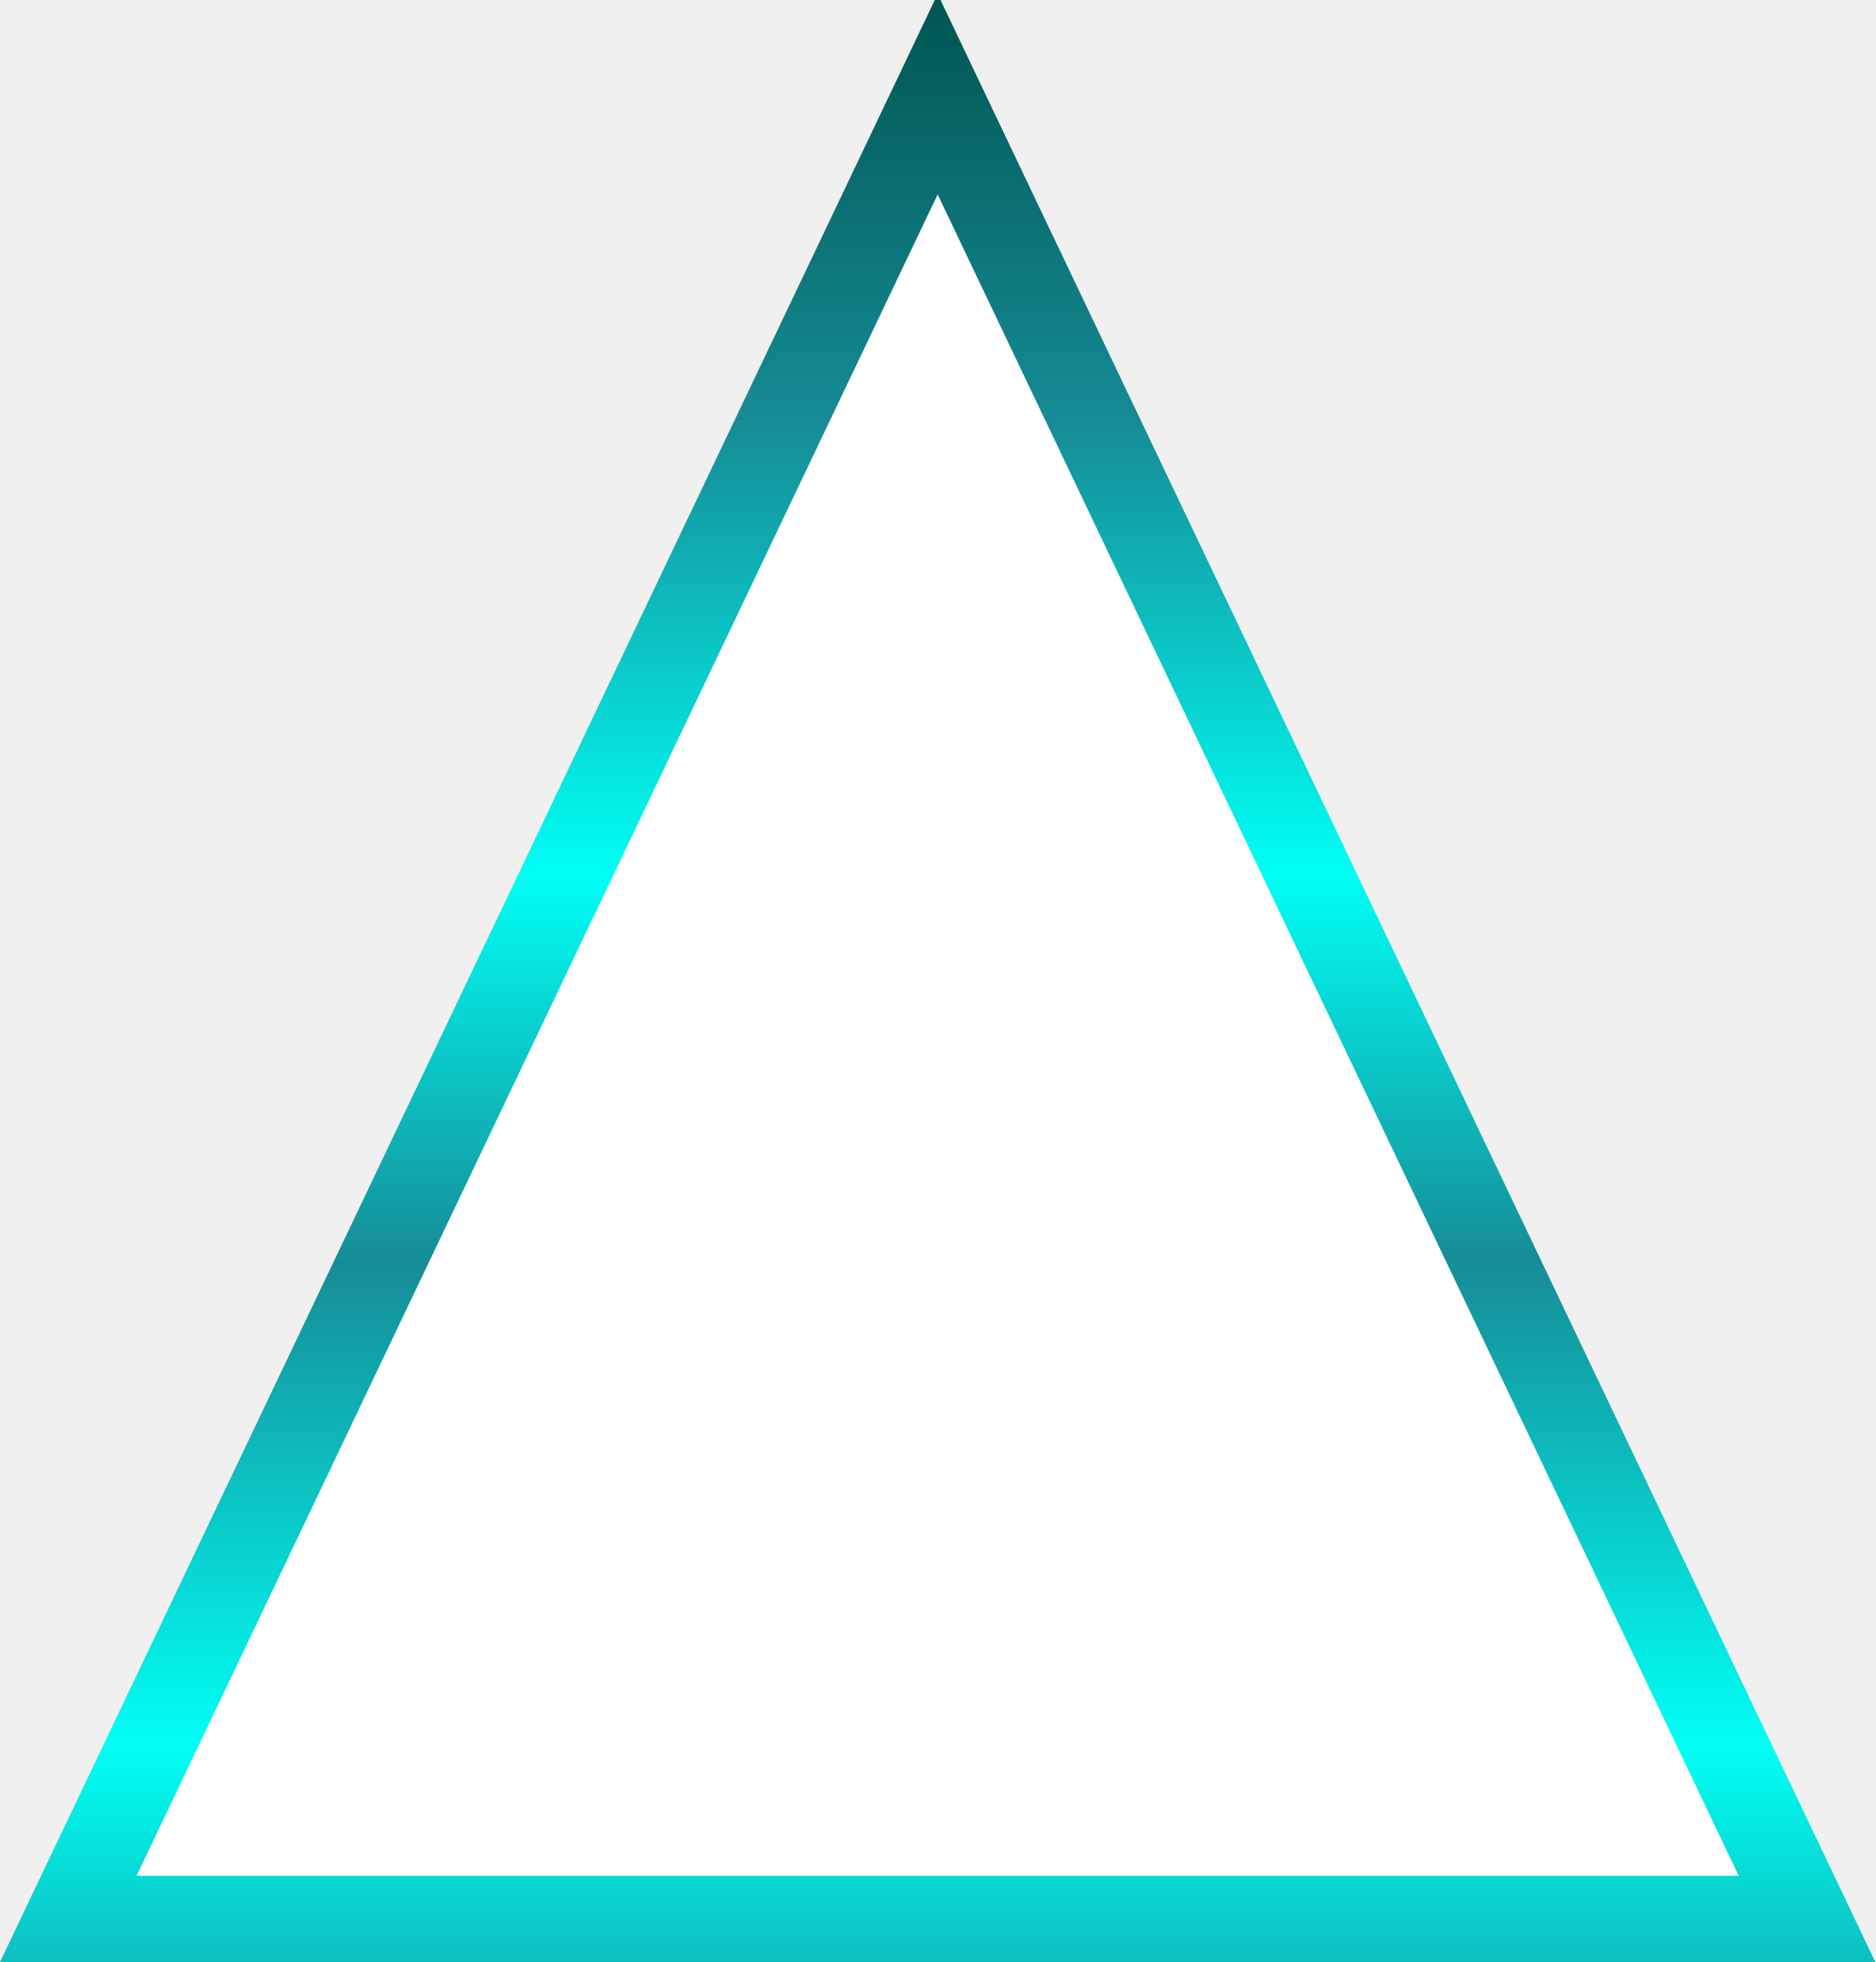
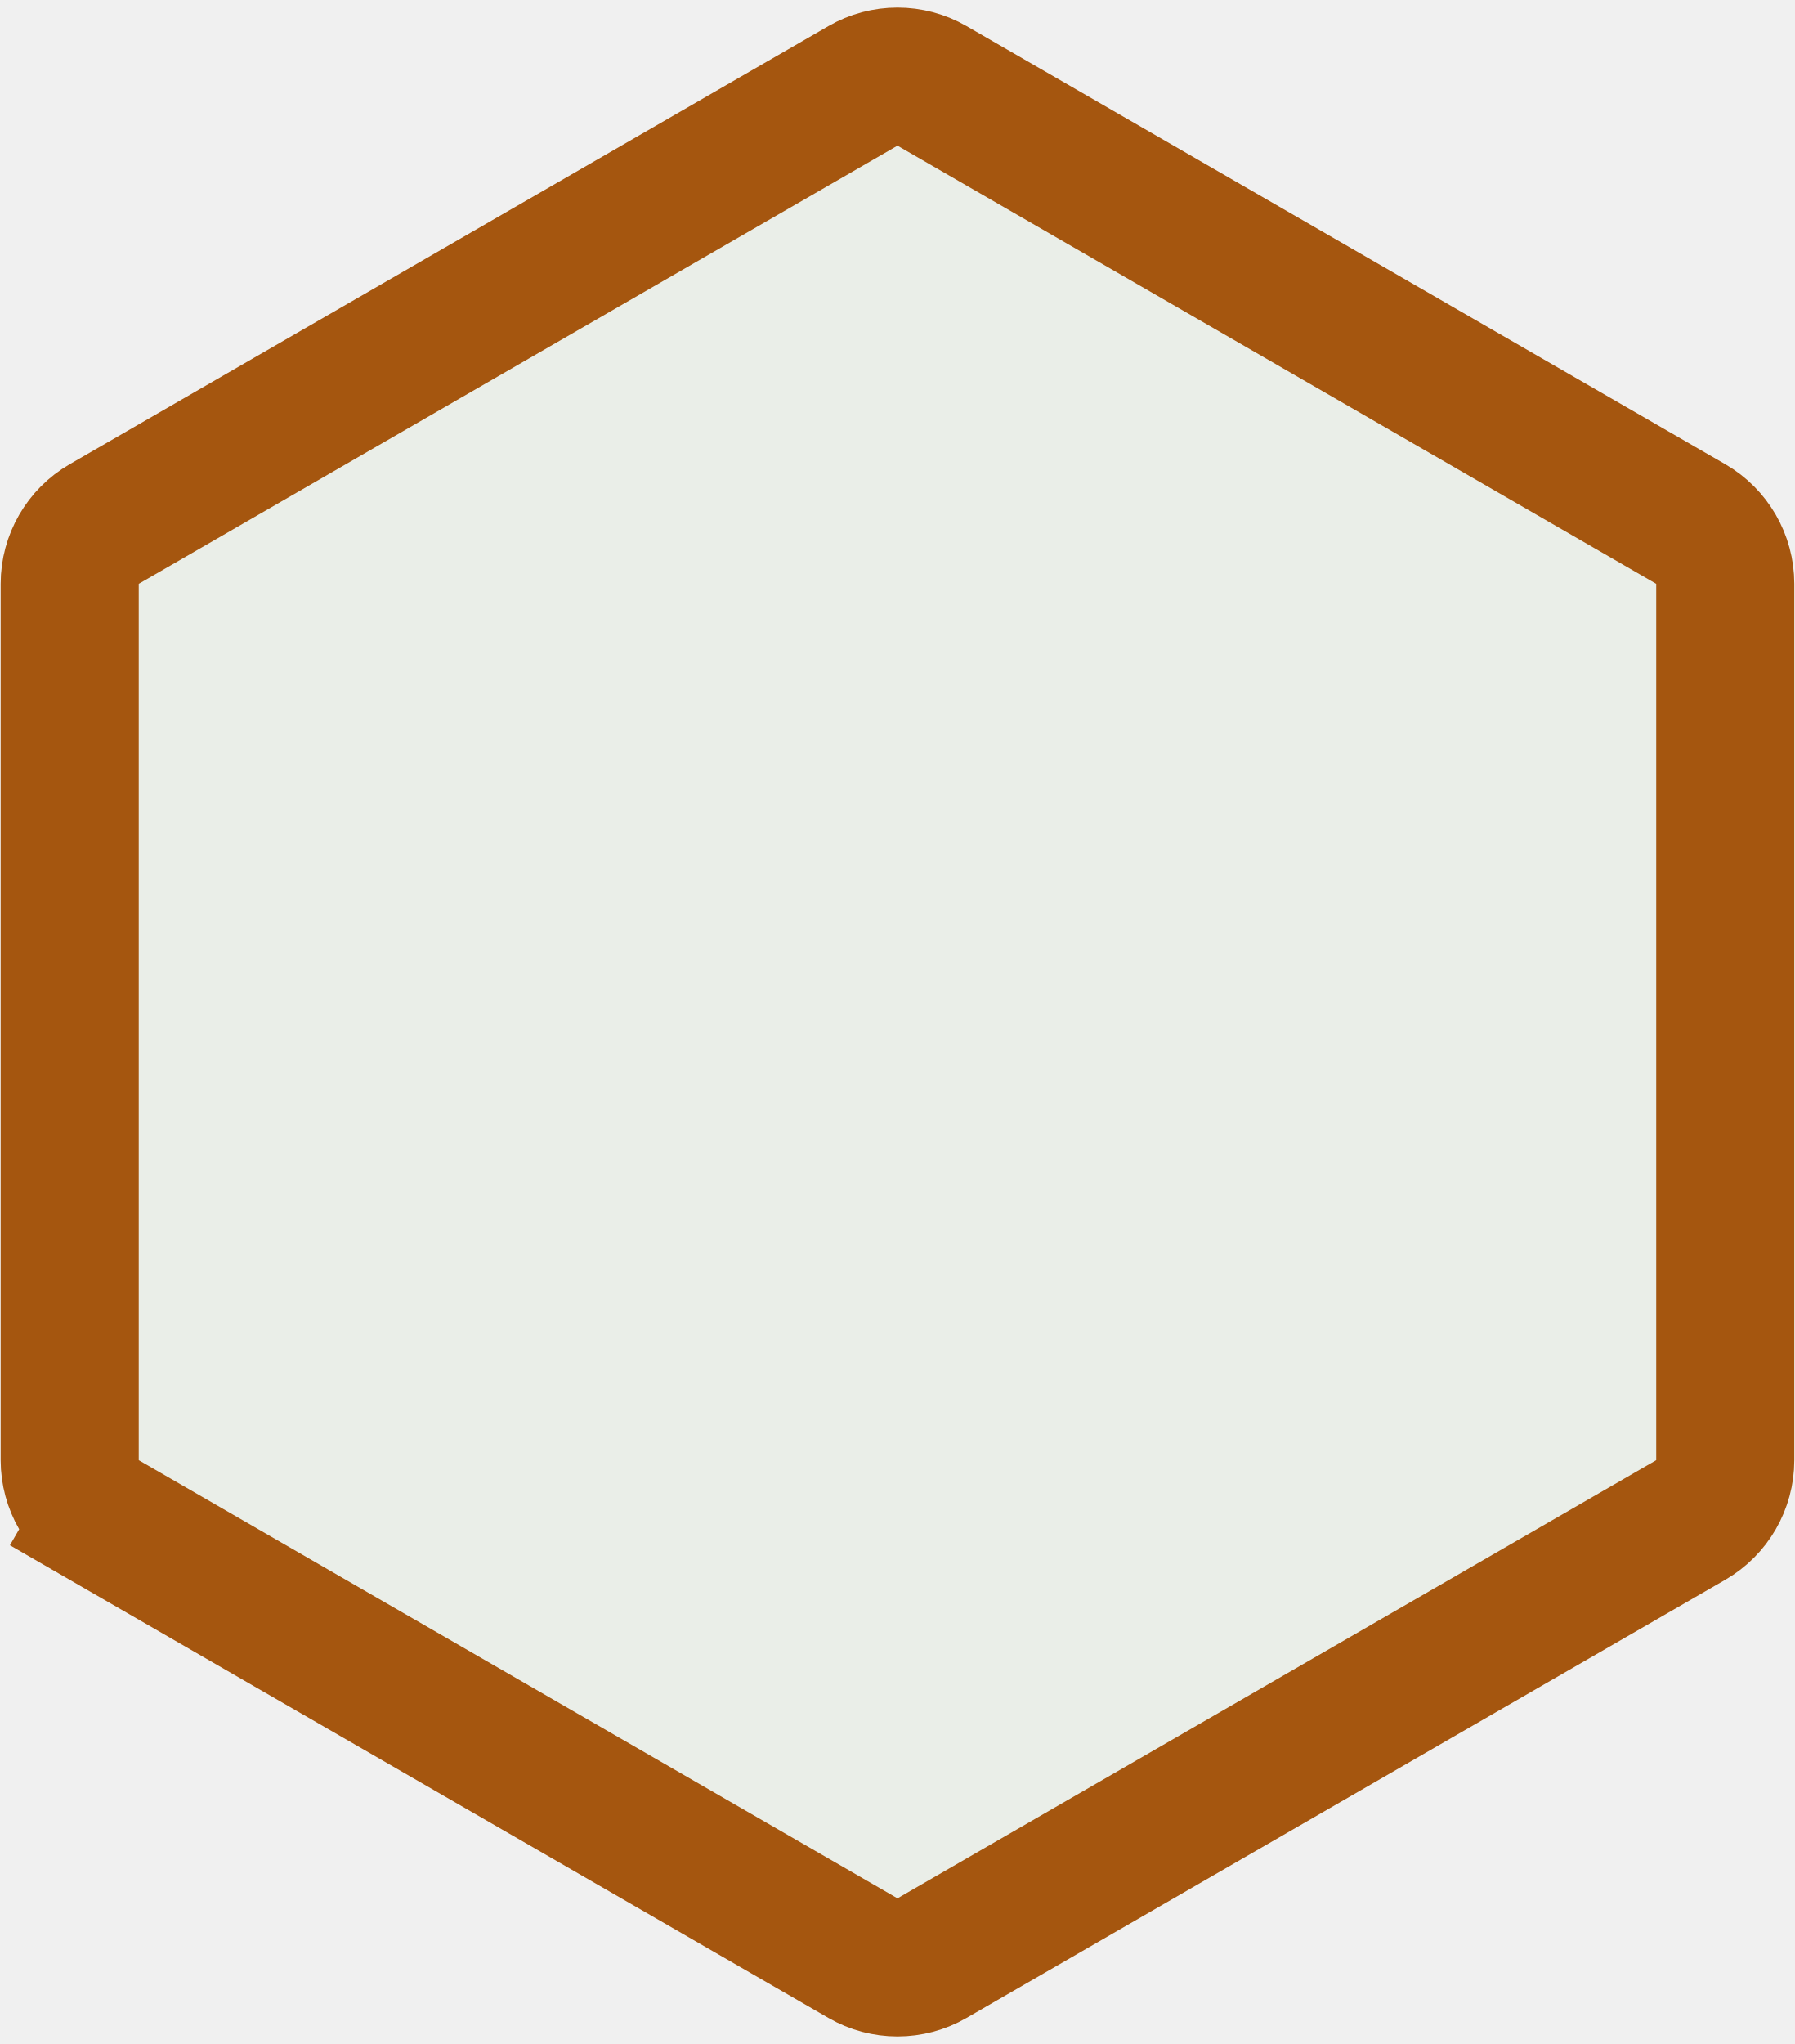
- <svg xmlns="http://www.w3.org/2000/svg" width="174" height="182" viewBox="0 0 174 182" fill="none">
-   <path d="M167.663 178L6.337 178L87 8.74L167.663 178Z" fill="white" stroke="url(#paint0_linear_2_2)" stroke-width="8" />
-   <defs>
-     <linearGradient id="paint0_linear_2_2" x1="87" y1="-0.557" x2="87" y2="198.684" gradientUnits="userSpaceOnUse">
-       <stop stop-color="#005551" />
-       <stop offset="0.2" stop-color="#168C96" />
-       <stop offset="0.41" stop-color="#00FFF5" />
-       <stop offset="0.59" stop-color="#168C96" />
-       <stop offset="0.815" stop-color="#00FFF5" />
-       <stop offset="1" stop-color="#168C96" />
-     </linearGradient>
-   </defs>
+ <svg xmlns="http://www.w3.org/2000/svg" width="130" height="148" viewBox="0 0 130 148" fill="none">
+   <path d="M62.5 6.217C64.047 5.324 65.953 5.324 67.5 6.217L122.452 37.943C123.999 38.837 124.952 40.487 124.952 42.273V105.727C124.952 107.513 123.999 109.163 122.452 110.057L67.5 141.783C65.953 142.676 64.047 142.676 62.5 141.783L7.548 110.057L5.048 114.387L7.548 110.057C6.001 109.163 5.048 107.513 5.048 105.726V42.273C5.048 40.487 6.001 38.837 7.548 37.943L62.5 6.217Z" fill="#EAEEE8" stroke="#A5560F" stroke-width="10" />
</svg>
